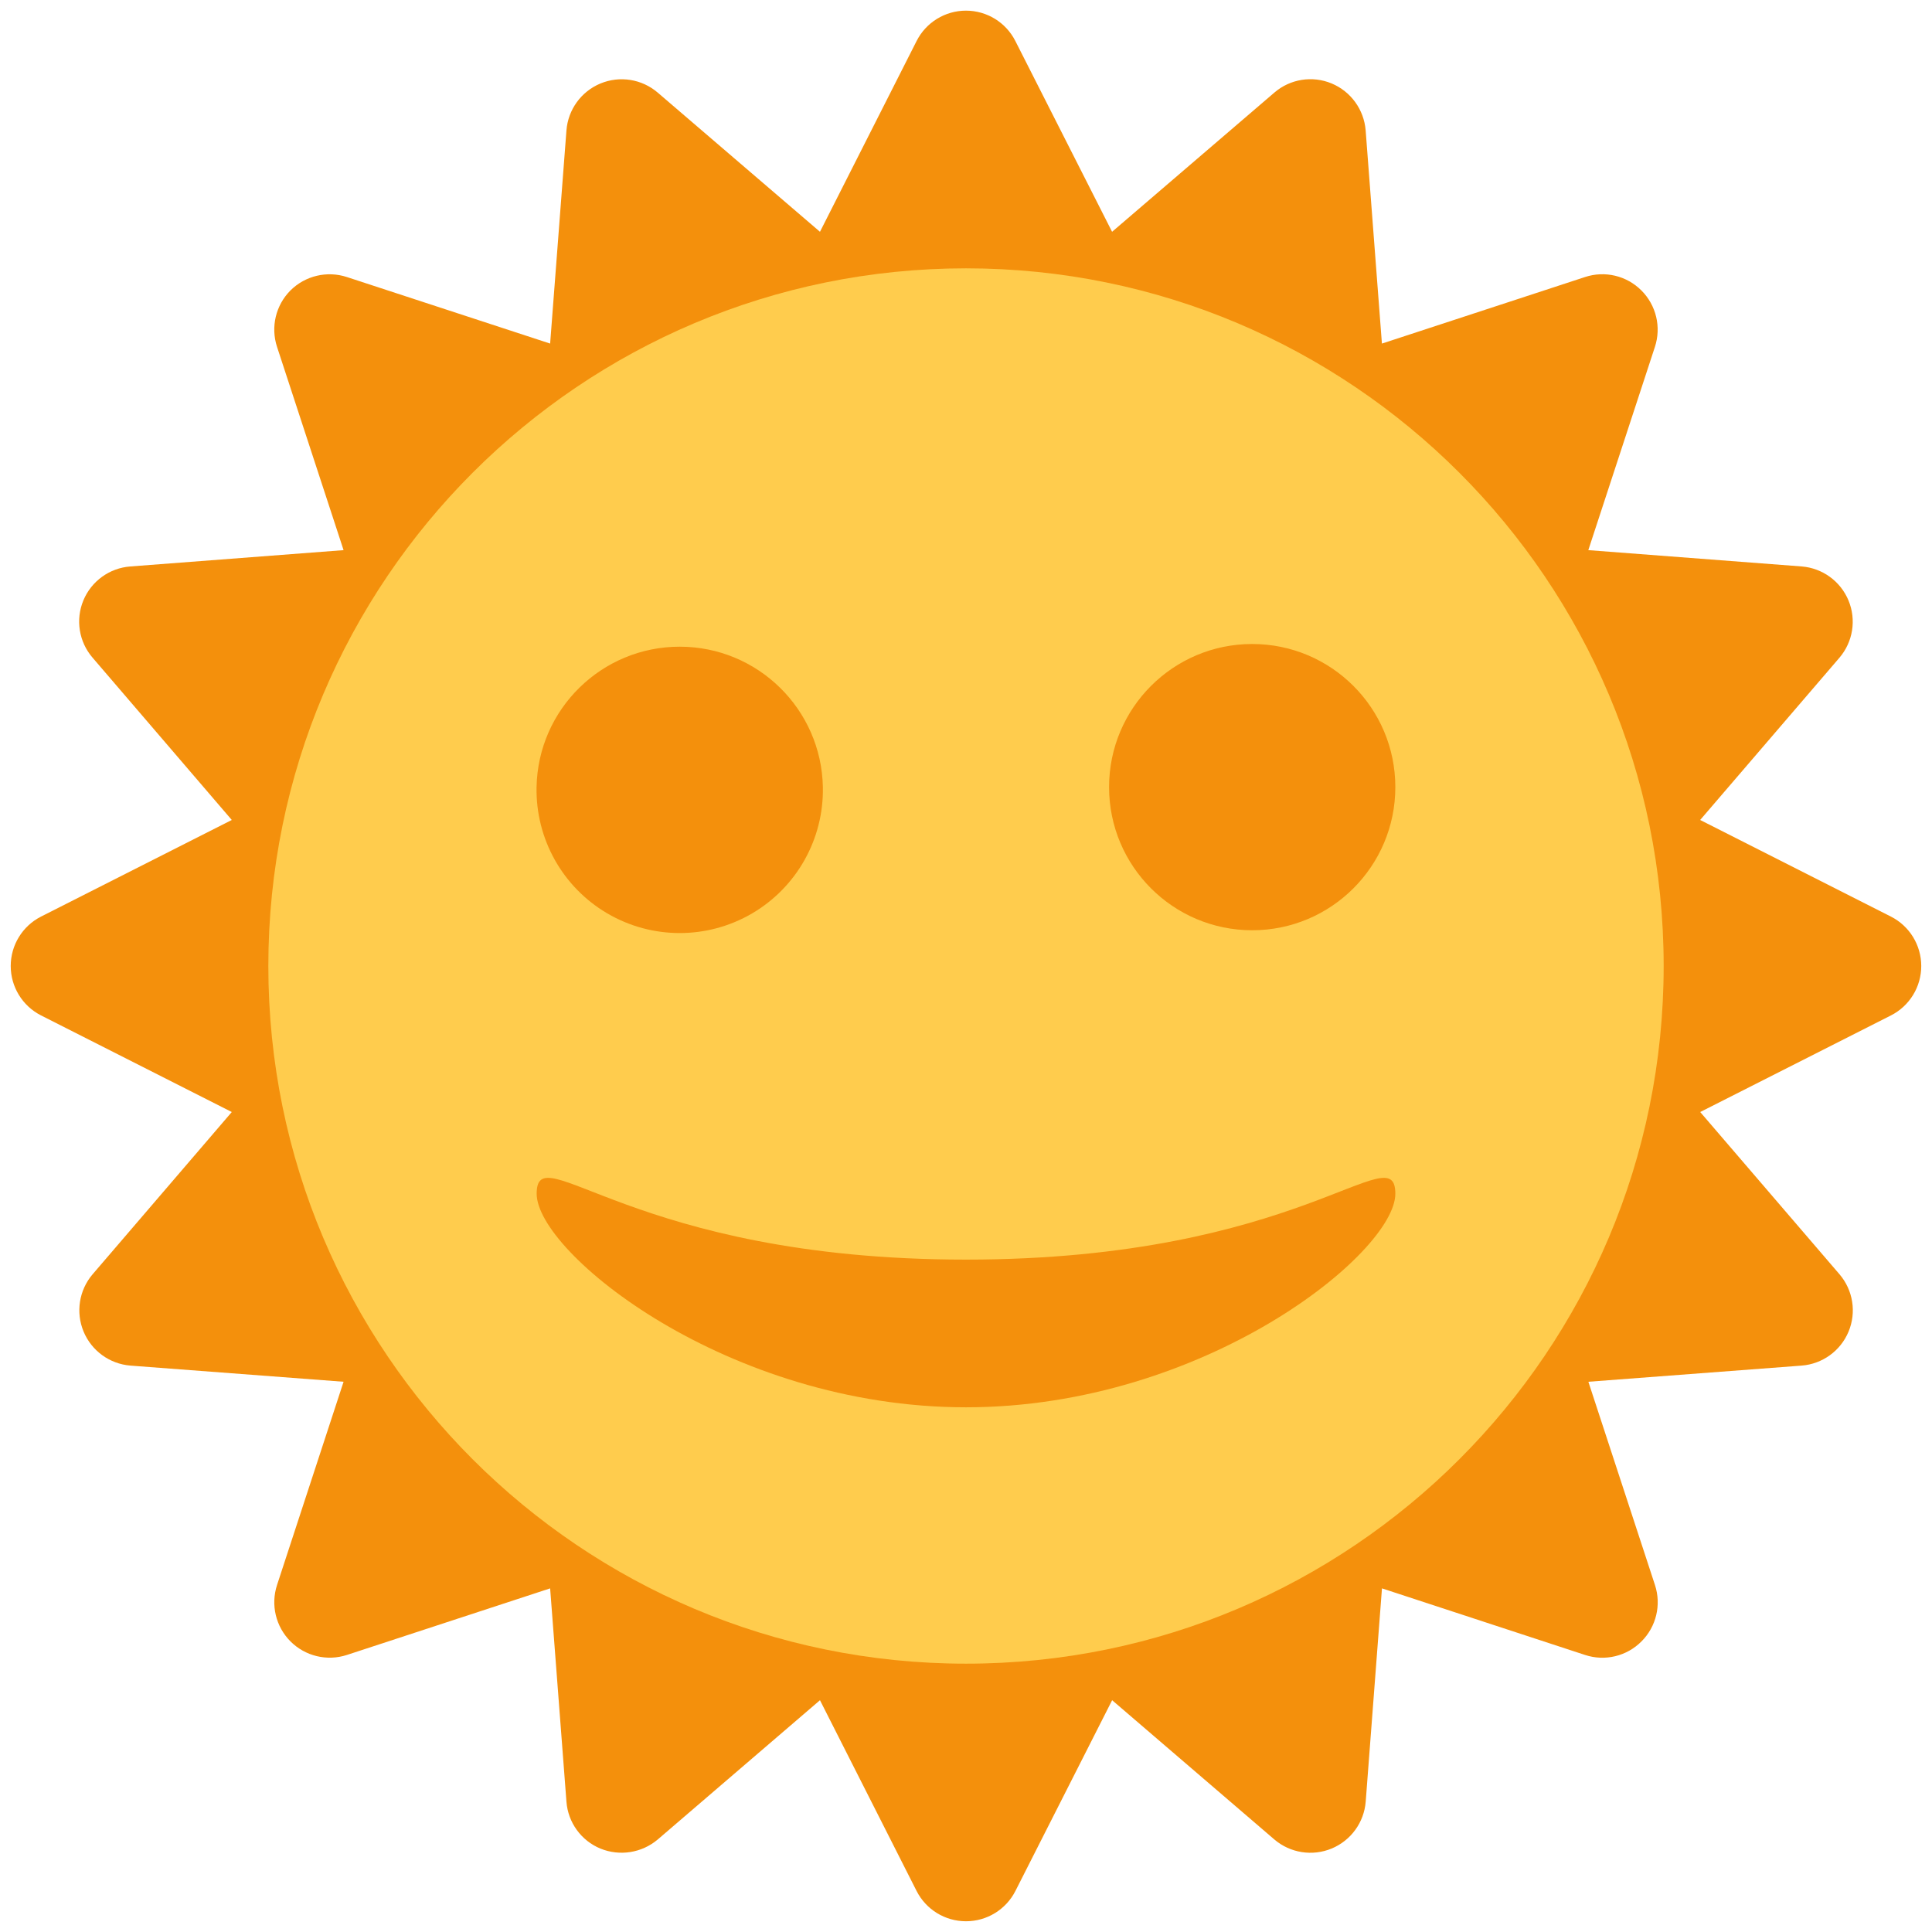
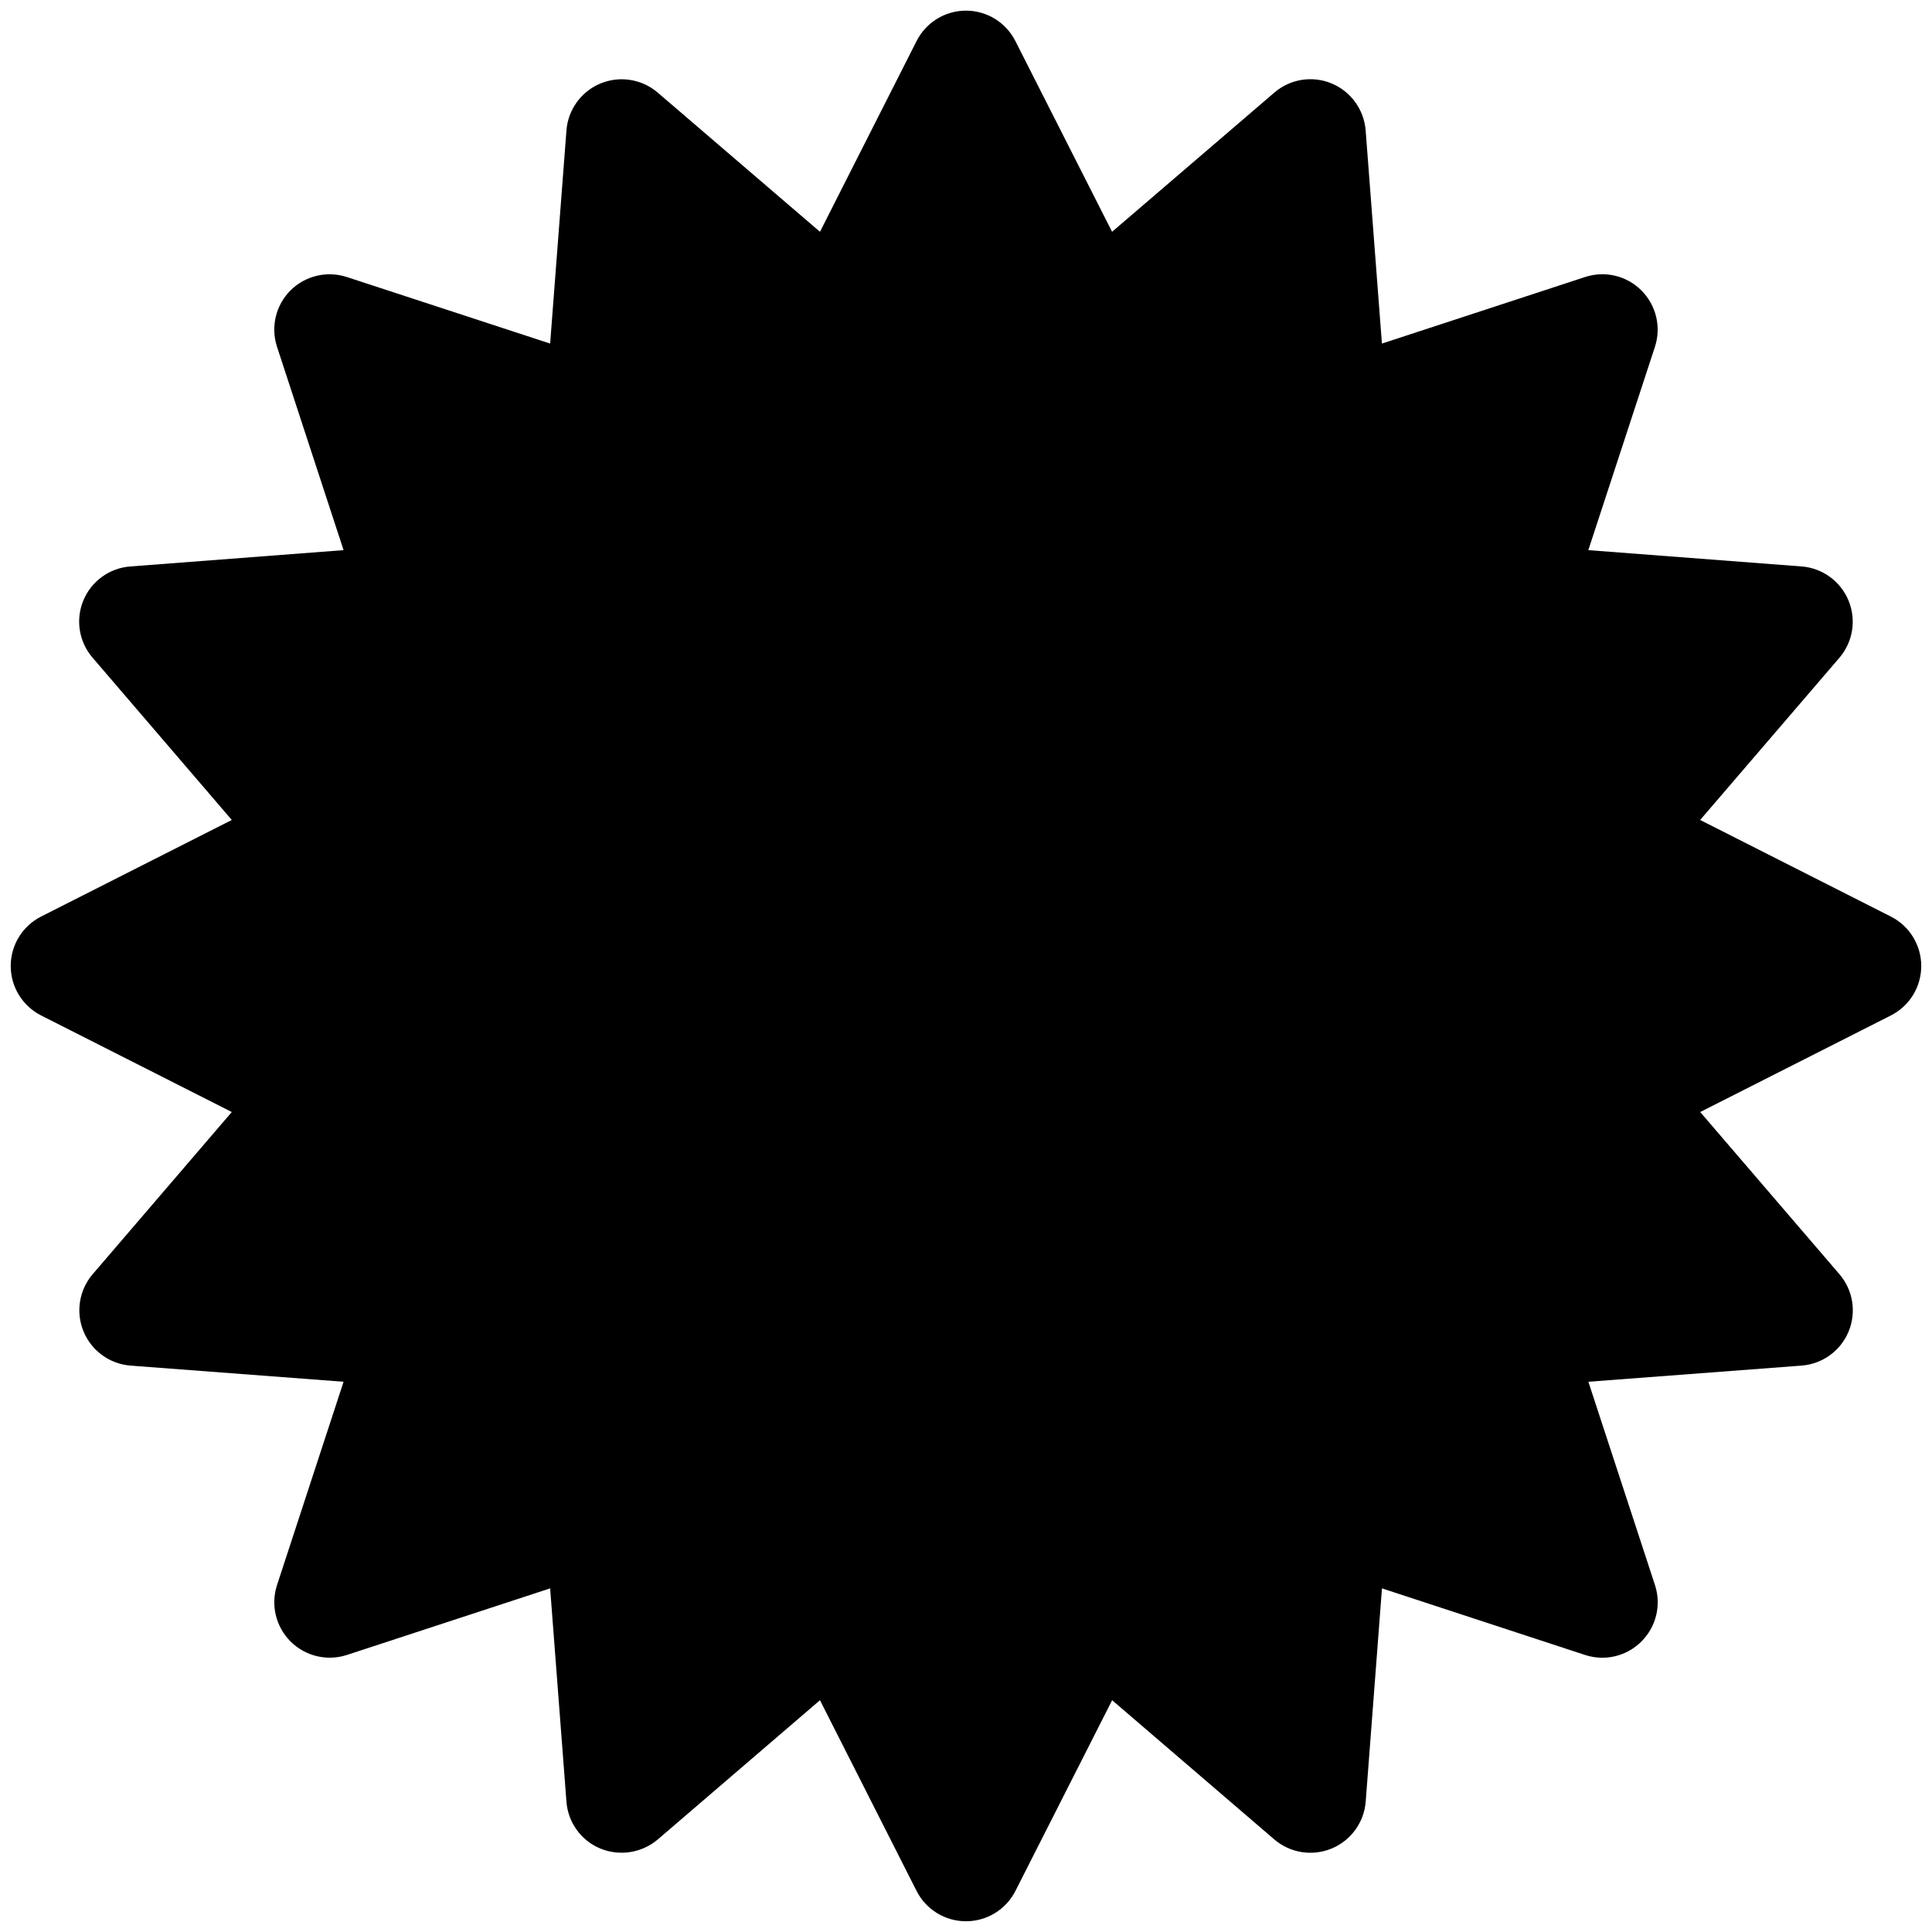
<svg xmlns="http://www.w3.org/2000/svg" width="800px" height="800px" viewBox="0 0 36 36" aria-hidden="true" role="img" class="iconify iconify--twemoji" preserveAspectRatio="xMidYMid meet">
-   <path fill="#F4900C" d="M18 35.8c-.39 0-.745-.218-.921-.565l-1.8-3.554l-3.024 2.596a1.044 1.044 0 0 1-1.066.169a1.028 1.028 0 0 1-.634-.873l-.304-3.976l-3.788 1.241a1.033 1.033 0 0 1-1.301-1.303l1.24-3.788l-3.972-.301a1.034 1.034 0 0 1-.705-1.701l2.594-3.024l-3.554-1.8a1.033 1.033 0 0 1 0-1.842l3.554-1.8l-2.594-3.024a1.03 1.03 0 0 1 .705-1.7l3.972-.304l-1.24-3.788a1.034 1.034 0 0 1 .25-1.051a1.035 1.035 0 0 1 1.051-.25l3.788 1.24l.304-3.972a1.032 1.032 0 0 1 1.7-.705l3.024 2.594l1.8-3.554a1.031 1.031 0 0 1 1.841 0l1.802 3.554l3.024-2.594a1.029 1.029 0 0 1 1.067-.17c.358.149.603.487.634.875l.303 3.972l3.785-1.24a1.028 1.028 0 0 1 1.05.25c.276.276.373.682.252 1.051l-1.241 3.788l3.976.304a1.033 1.033 0 0 1 .704 1.7l-2.596 3.024l3.554 1.8a1.033 1.033 0 0 1 .001 1.842l-3.554 1.8l2.596 3.024a1.033 1.033 0 0 1-.707 1.701l-3.973.301l1.241 3.788a1.03 1.03 0 0 1-.252 1.051a1.027 1.027 0 0 1-1.05.252l-3.785-1.241l-.303 3.973a1.034 1.034 0 0 1-1.701.707l-3.024-2.596l-1.802 3.554A1.033 1.033 0 0 1 18 35.8z" />
-   <path fill="#FFCC4D" d="M31 18c0 7.179-5.821 13-13 13S5 25.18 5 18S10.821 5 18 5s13 5.821 13 13" />
-   <path d="M18 23.471c-6.222 0-8-2.328-8-1.228c0 1.102 3.556 3.98 8 3.98s8-2.879 8-3.98c0-1.1-1.777 1.228-8 1.228m8-8.804a2.667 2.667 0 1 1-5.334 0a2.667 2.667 0 0 1 5.334 0m-10.667 0a2.668 2.668 0 1 1-5.335-.001a2.668 2.668 0 0 1 5.335.001" fill="#F4900C" />
+   <path fill="#000000" d="M18 35.8c-.39 0-.745-.218-.921-.565l-1.8-3.554l-3.024 2.596a1.044 1.044 0 0 1-1.066.169a1.028 1.028 0 0 1-.634-.873l-.304-3.976l-3.788 1.241a1.033 1.033 0 0 1-1.301-1.303l1.24-3.788l-3.972-.301a1.034 1.034 0 0 1-.705-1.701l2.594-3.024l-3.554-1.8a1.033 1.033 0 0 1 0-1.842l3.554-1.8l-2.594-3.024a1.03 1.03 0 0 1 .705-1.7l3.972-.304l-1.24-3.788a1.034 1.034 0 0 1 .25-1.051a1.035 1.035 0 0 1 1.051-.25l3.788 1.24l.304-3.972a1.032 1.032 0 0 1 1.7-.705l3.024 2.594l1.8-3.554a1.031 1.031 0 0 1 1.841 0l1.802 3.554l3.024-2.594a1.029 1.029 0 0 1 1.067-.17c.358.149.603.487.634.875l.303 3.972l3.785-1.24a1.028 1.028 0 0 1 1.05.25c.276.276.373.682.252 1.051l-1.241 3.788l3.976.304a1.033 1.033 0 0 1 .704 1.7l-2.596 3.024l3.554 1.8a1.033 1.033 0 0 1 .001 1.842l-3.554 1.8l2.596 3.024a1.033 1.033 0 0 1-.707 1.701l-3.973.301l1.241 3.788a1.03 1.03 0 0 1-.252 1.051a1.027 1.027 0 0 1-1.05.252l-3.785-1.241l-.303 3.973a1.034 1.034 0 0 1-1.701.707l-3.024-2.596l-1.802 3.554A1.033 1.033 0 0 1 18 35.8z" />
+   <path fill="#000000" d="M31 18c0 7.179-5.821 13-13 13S5 25.18 5 18S10.821 5 18 5s13 5.821 13 13" />
+   <path d="M18 23.471c-6.222 0-8-2.328-8-1.228c0 1.102 3.556 3.98 8 3.98s8-2.879 8-3.98c0-1.1-1.777 1.228-8 1.228m8-8.804a2.667 2.667 0 1 1-5.334 0a2.667 2.667 0 0 1 5.334 0m-10.667 0a2.668 2.668 0 1 1-5.335-.001a2.668 2.668 0 0 1 5.335.001" fill="#000000" />
</svg>
